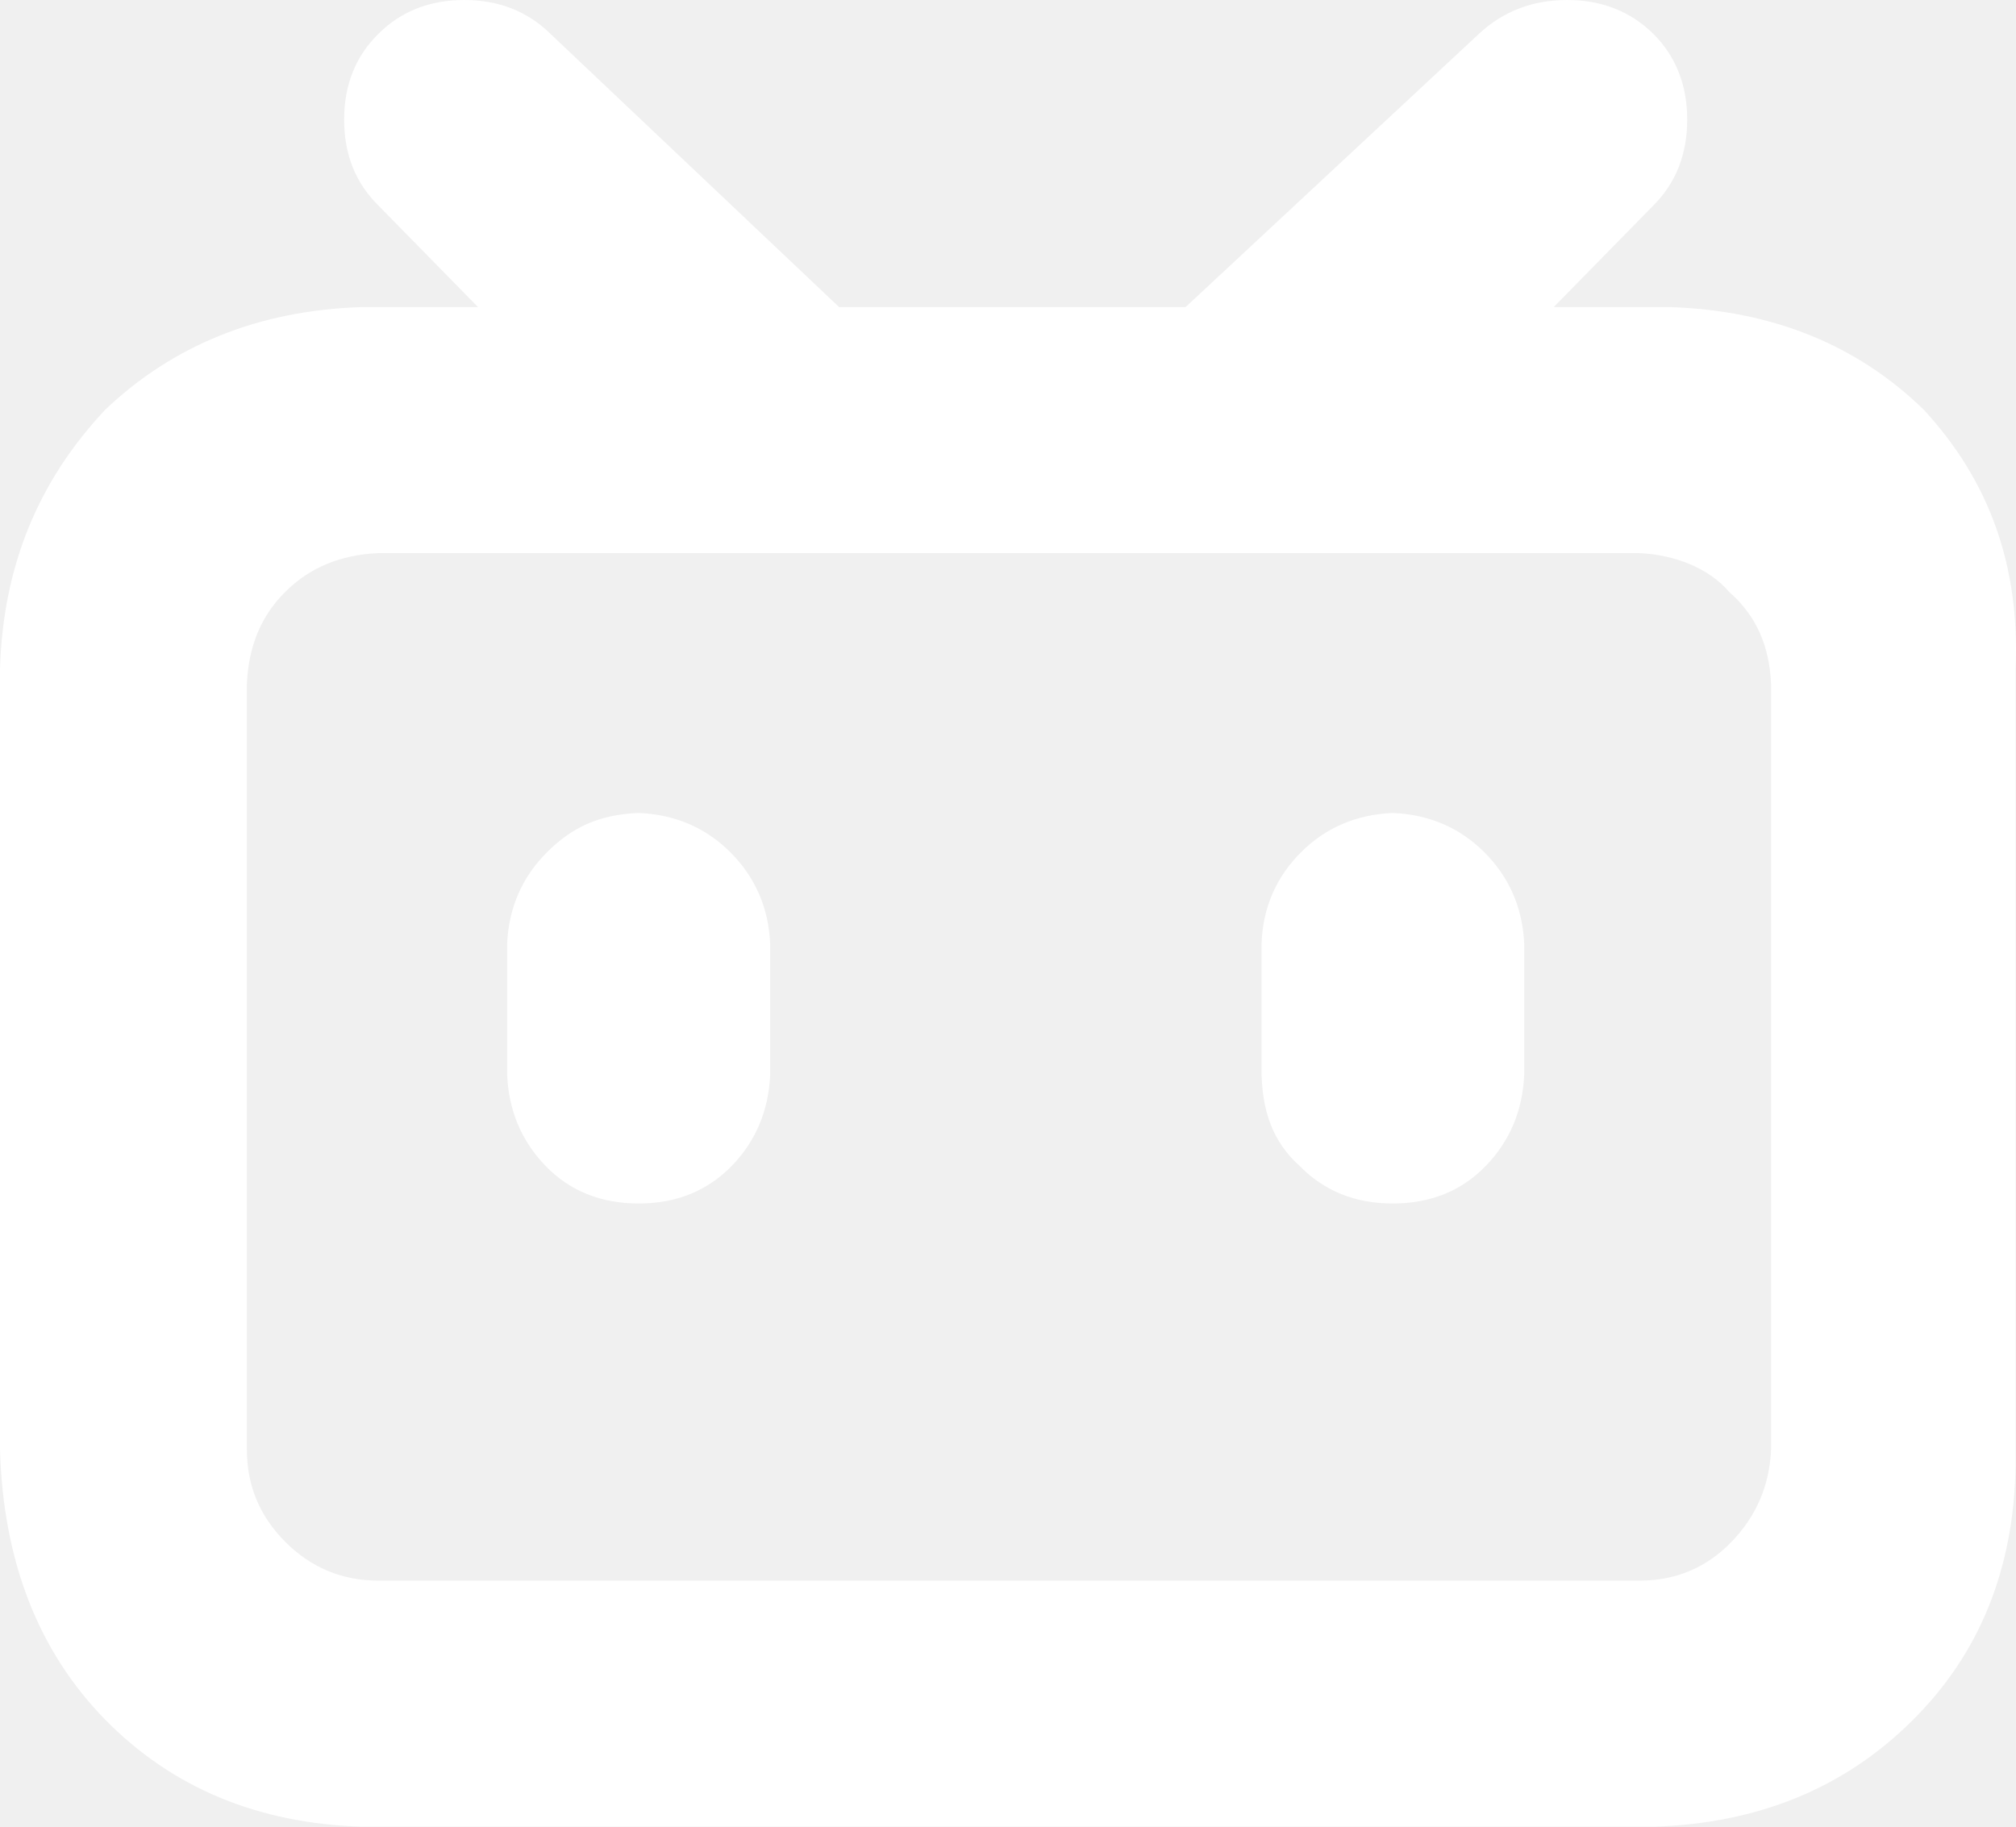
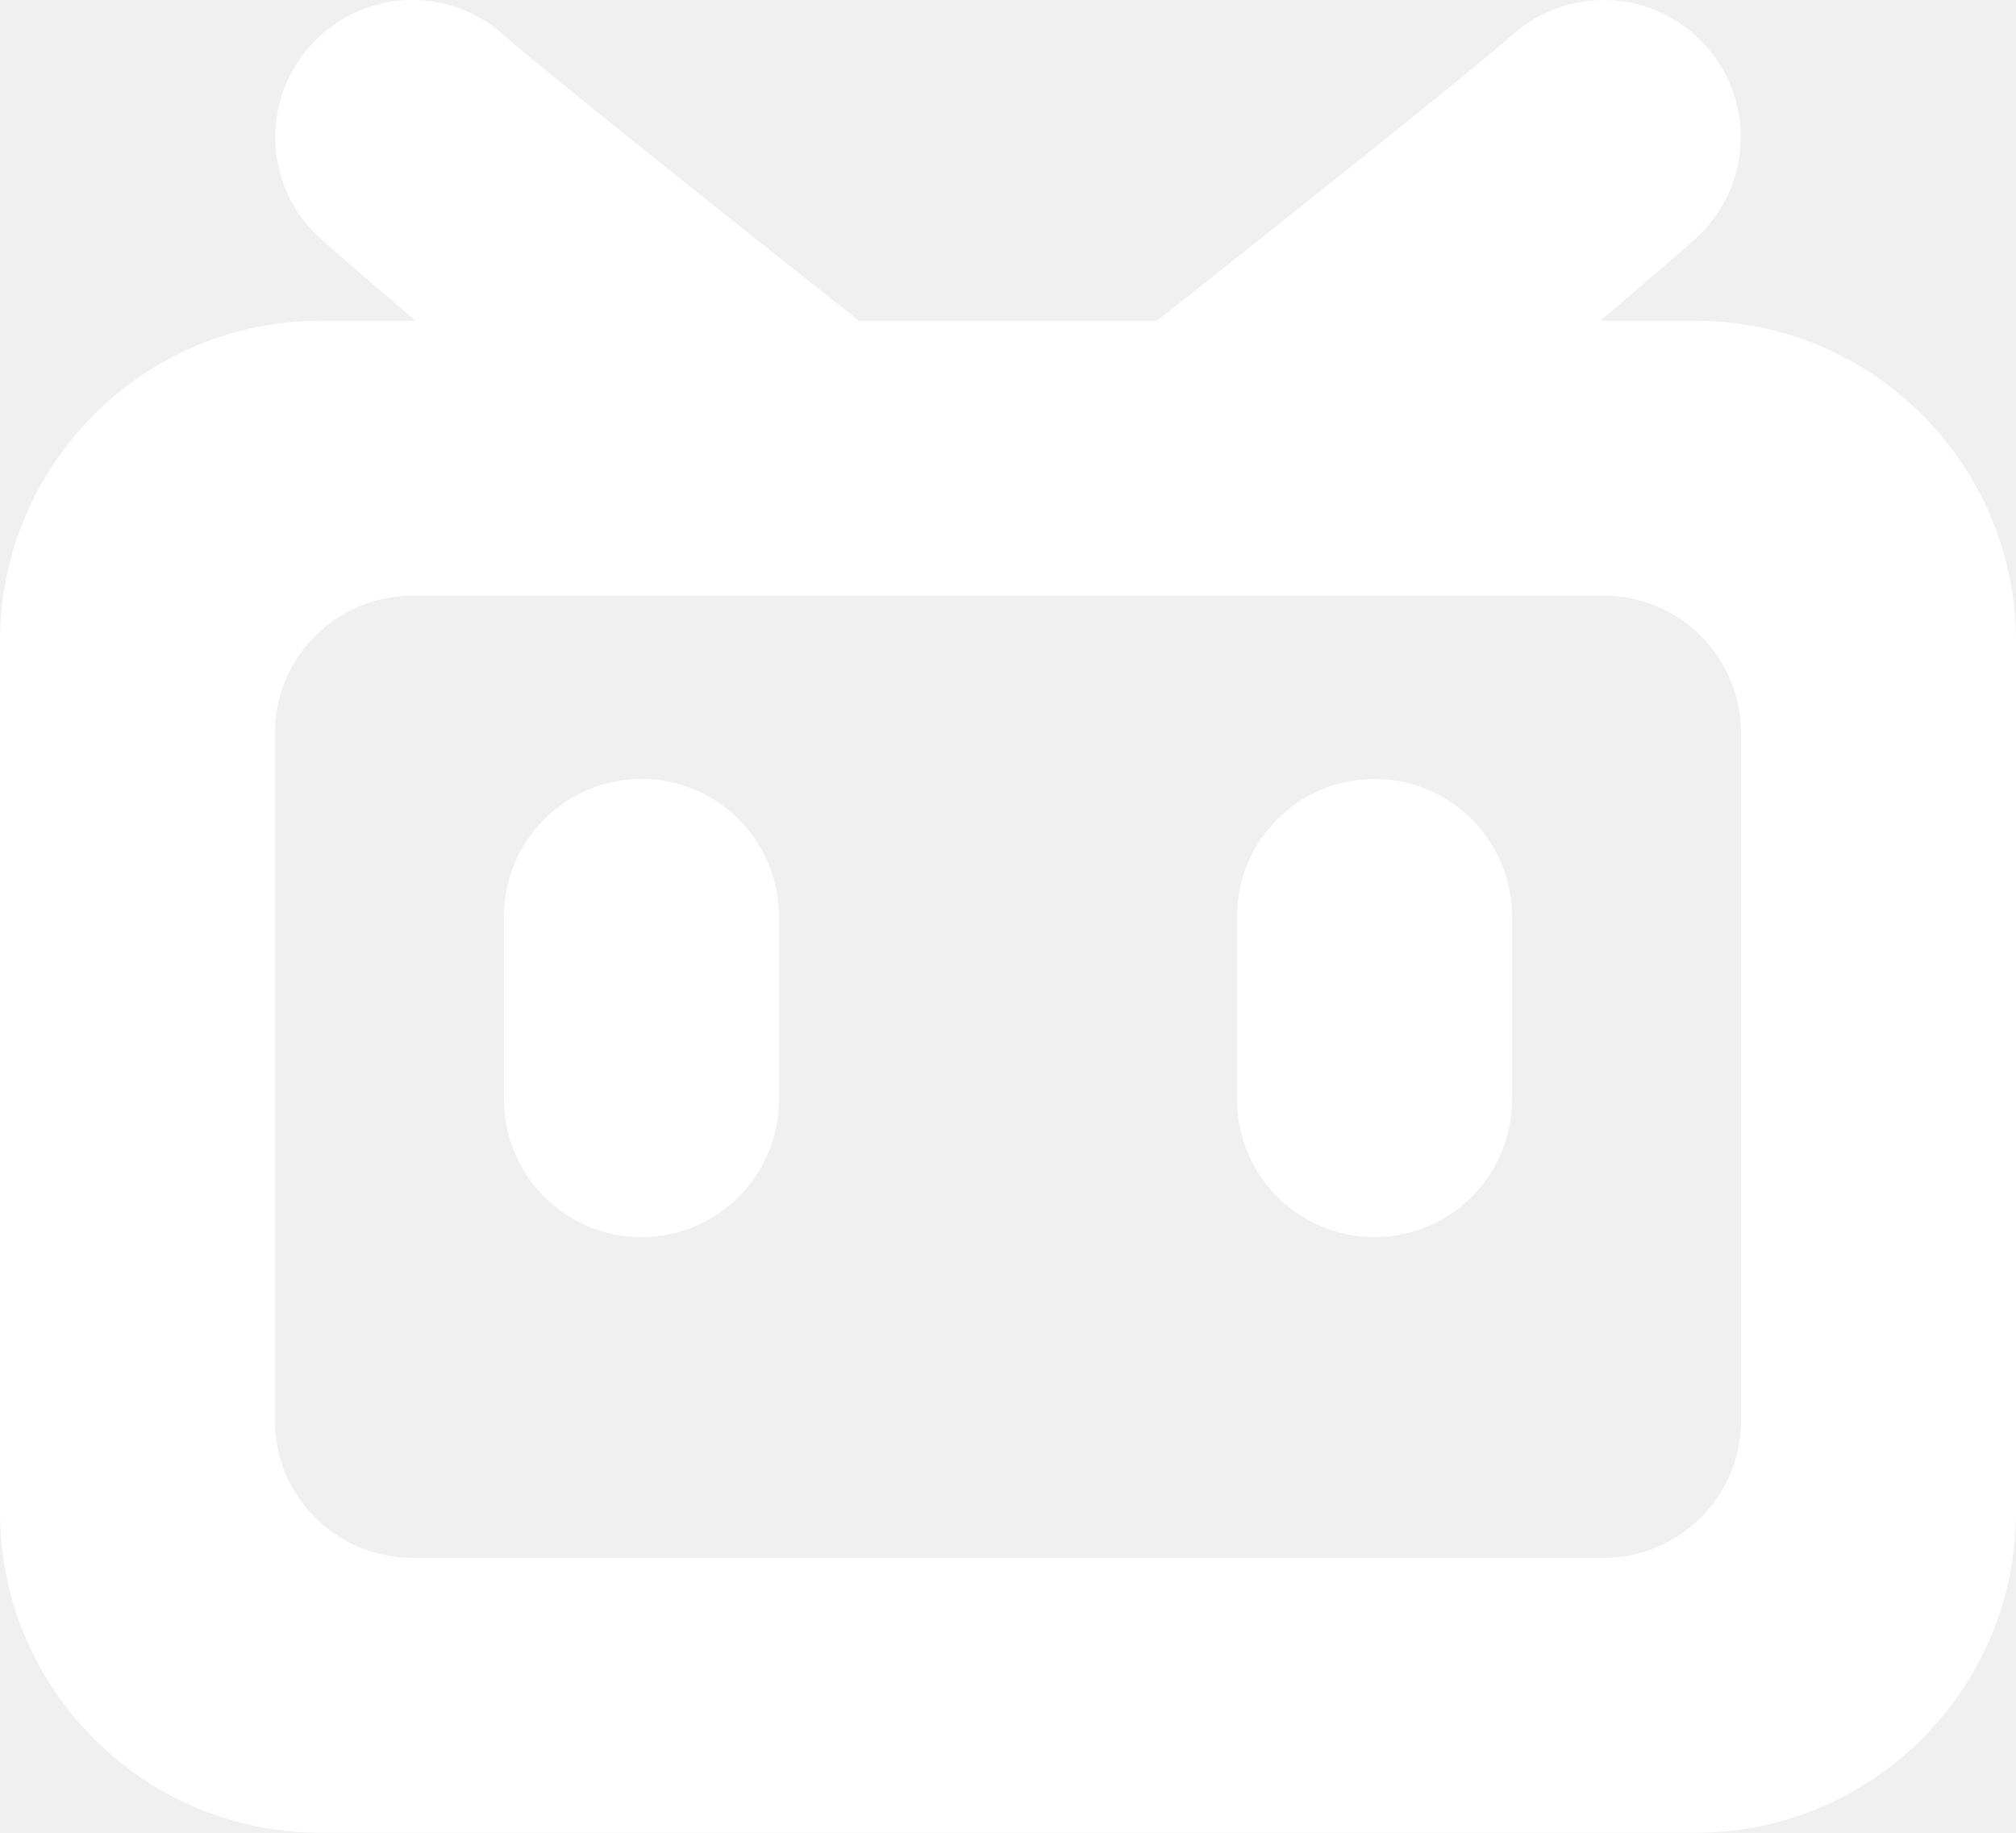
- <svg xmlns="http://www.w3.org/2000/svg" width="512.003" height="464" viewBox="0 0 512.003 464" fill="none">
-   <path id="路径 1" fill-rule="evenodd" style="fill:#FFFFFF" opacity="1" d="M488.6 104.1C505.3 122.2 513 143.8 511.9 169.8L511.9 372.2C511.5 398.6 502.7 420.3 485.4 437.3C468.2 454.3 446.3 463.2 419.9 464L92 464C65.6 463.2 43.8 454.2 26.7 436.8C9.7 419.4 0.8 396.5 0 368.2L0 169.8C0.8 143.8 9.7 122.2 26.7 104.1C43.8 87.8 65.6 78.8 92 78L121.4 78L96.1 52.2C90.3 46.5 87.4 39.2 87.4 30.4C87.4 21.6 90.3 14.3 96.1 8.6C101.8 2.9 109.1 0 117.9 0C126.7 0 134 2.9 139.8 8.6L213.1 78L301.1 78L375.6 8.6C381.7 2.9 389.2 0 398 0C406.8 0 414.1 2.9 419.9 8.6C425.6 14.3 428.5 21.6 428.5 30.4C428.5 39.2 425.6 46.5 419.9 52.2L394.6 78L423.9 78C450.3 78.8 471.9 87.8 488.6 104.1ZM449.8 173.8C449.4 164.2 446.1 156.4 439.1 150.3C433.9 144.2 425.1 140.9 416.4 140.5L96.1 140.5C86.5 140.9 78.6 144.2 72.5 150.3C66.3 156.4 63.1 164.2 62.7 173.8L62.7 368.2C62.7 377.4 66 385.2 72.5 391.7C79 398.2 86.9 401.5 96.1 401.5L416.4 401.5C425.6 401.5 433.4 398.2 439.7 391.7C446 385.2 449.4 377.4 449.8 368.2L449.8 173.8ZM185.5 216.5C191.8 222.8 195.2 230.6 195.6 239.7L195.6 273C195.2 282.2 191.9 289.9 185.8 296.2C179.6 302.5 171.8 305.7 162.2 305.7C152.6 305.7 144.7 302.5 138.6 296.2C132.5 289.9 129.2 282.2 128.8 273L128.8 239.7C129.2 230.6 132.6 222.8 138.9 216.5C145.2 210.2 152.1 206.9 162.2 206.5C171.4 206.9 179.2 210.2 185.5 216.5ZM377 216.5C383.3 222.8 386.7 230.6 387.1 239.7L387.1 273C386.7 282.2 383.4 289.9 377.3 296.2C371.2 302.5 363.3 305.7 353.7 305.7C344.1 305.7 336.3 302.5 330.1 296.2C323.1 289.9 320.7 282.2 320.4 273L320.4 239.7C320.7 230.6 324.1 222.8 330.4 216.5C336.7 210.2 344.5 206.9 353.7 206.5C362.9 206.9 370.7 210.2 377 216.5Z" />
+ <svg xmlns="http://www.w3.org/2000/svg" width="22" height="20" viewBox="0 0 22 20" fill="none">
+   <path d="M3.51 2.616C3.699 2.784 4.087 3.117 4.534 3.5L3.5 3.5C1.567 3.5 0 5.067 0 7L0 16.5C0 18.433 1.567 20 3.5 20L18.5 20C20.433 20 22 18.433 22 16.5L22 7C22 5.067 20.433 3.5 18.5 3.5L17.466 3.5C17.913 3.117 18.301 2.784 18.49 2.616C19.11 2.067 19.169 1.127 18.62 0.506C18.071 -0.114 17.131 -0.173 16.51 0.376C16.046 0.787 13.754 2.608 12.627 3.5L9.373 3.5C8.246 2.608 5.954 0.787 5.49 0.376C4.869 -0.173 3.929 -0.114 3.38 0.506C2.831 1.127 2.889 2.067 3.51 2.616ZM3 8L3 15.5C3 16.328 3.672 17 4.5 17L17.5 17C18.328 17 19 16.328 19 15.5L19 8C19 7.172 18.328 6.5 17.5 6.5L4.5 6.5C3.672 6.5 3 7.172 3 8ZM5.5 10L5.5 12C5.5 12.828 6.172 13.5 7 13.5C7.828 13.5 8.5 12.828 8.5 12L8.5 10C8.5 9.172 7.828 8.5 7 8.5C6.172 8.5 5.5 9.172 5.5 10ZM13.5 12L13.5 10C13.5 9.172 14.172 8.5 15 8.5C15.828 8.5 16.5 9.172 16.5 10L16.5 12C16.5 12.828 15.828 13.5 15 13.5C14.172 13.5 13.5 12.828 13.5 12Z" fill-rule="evenodd" fill="#FFFFFF">
+ </path>
</svg>
